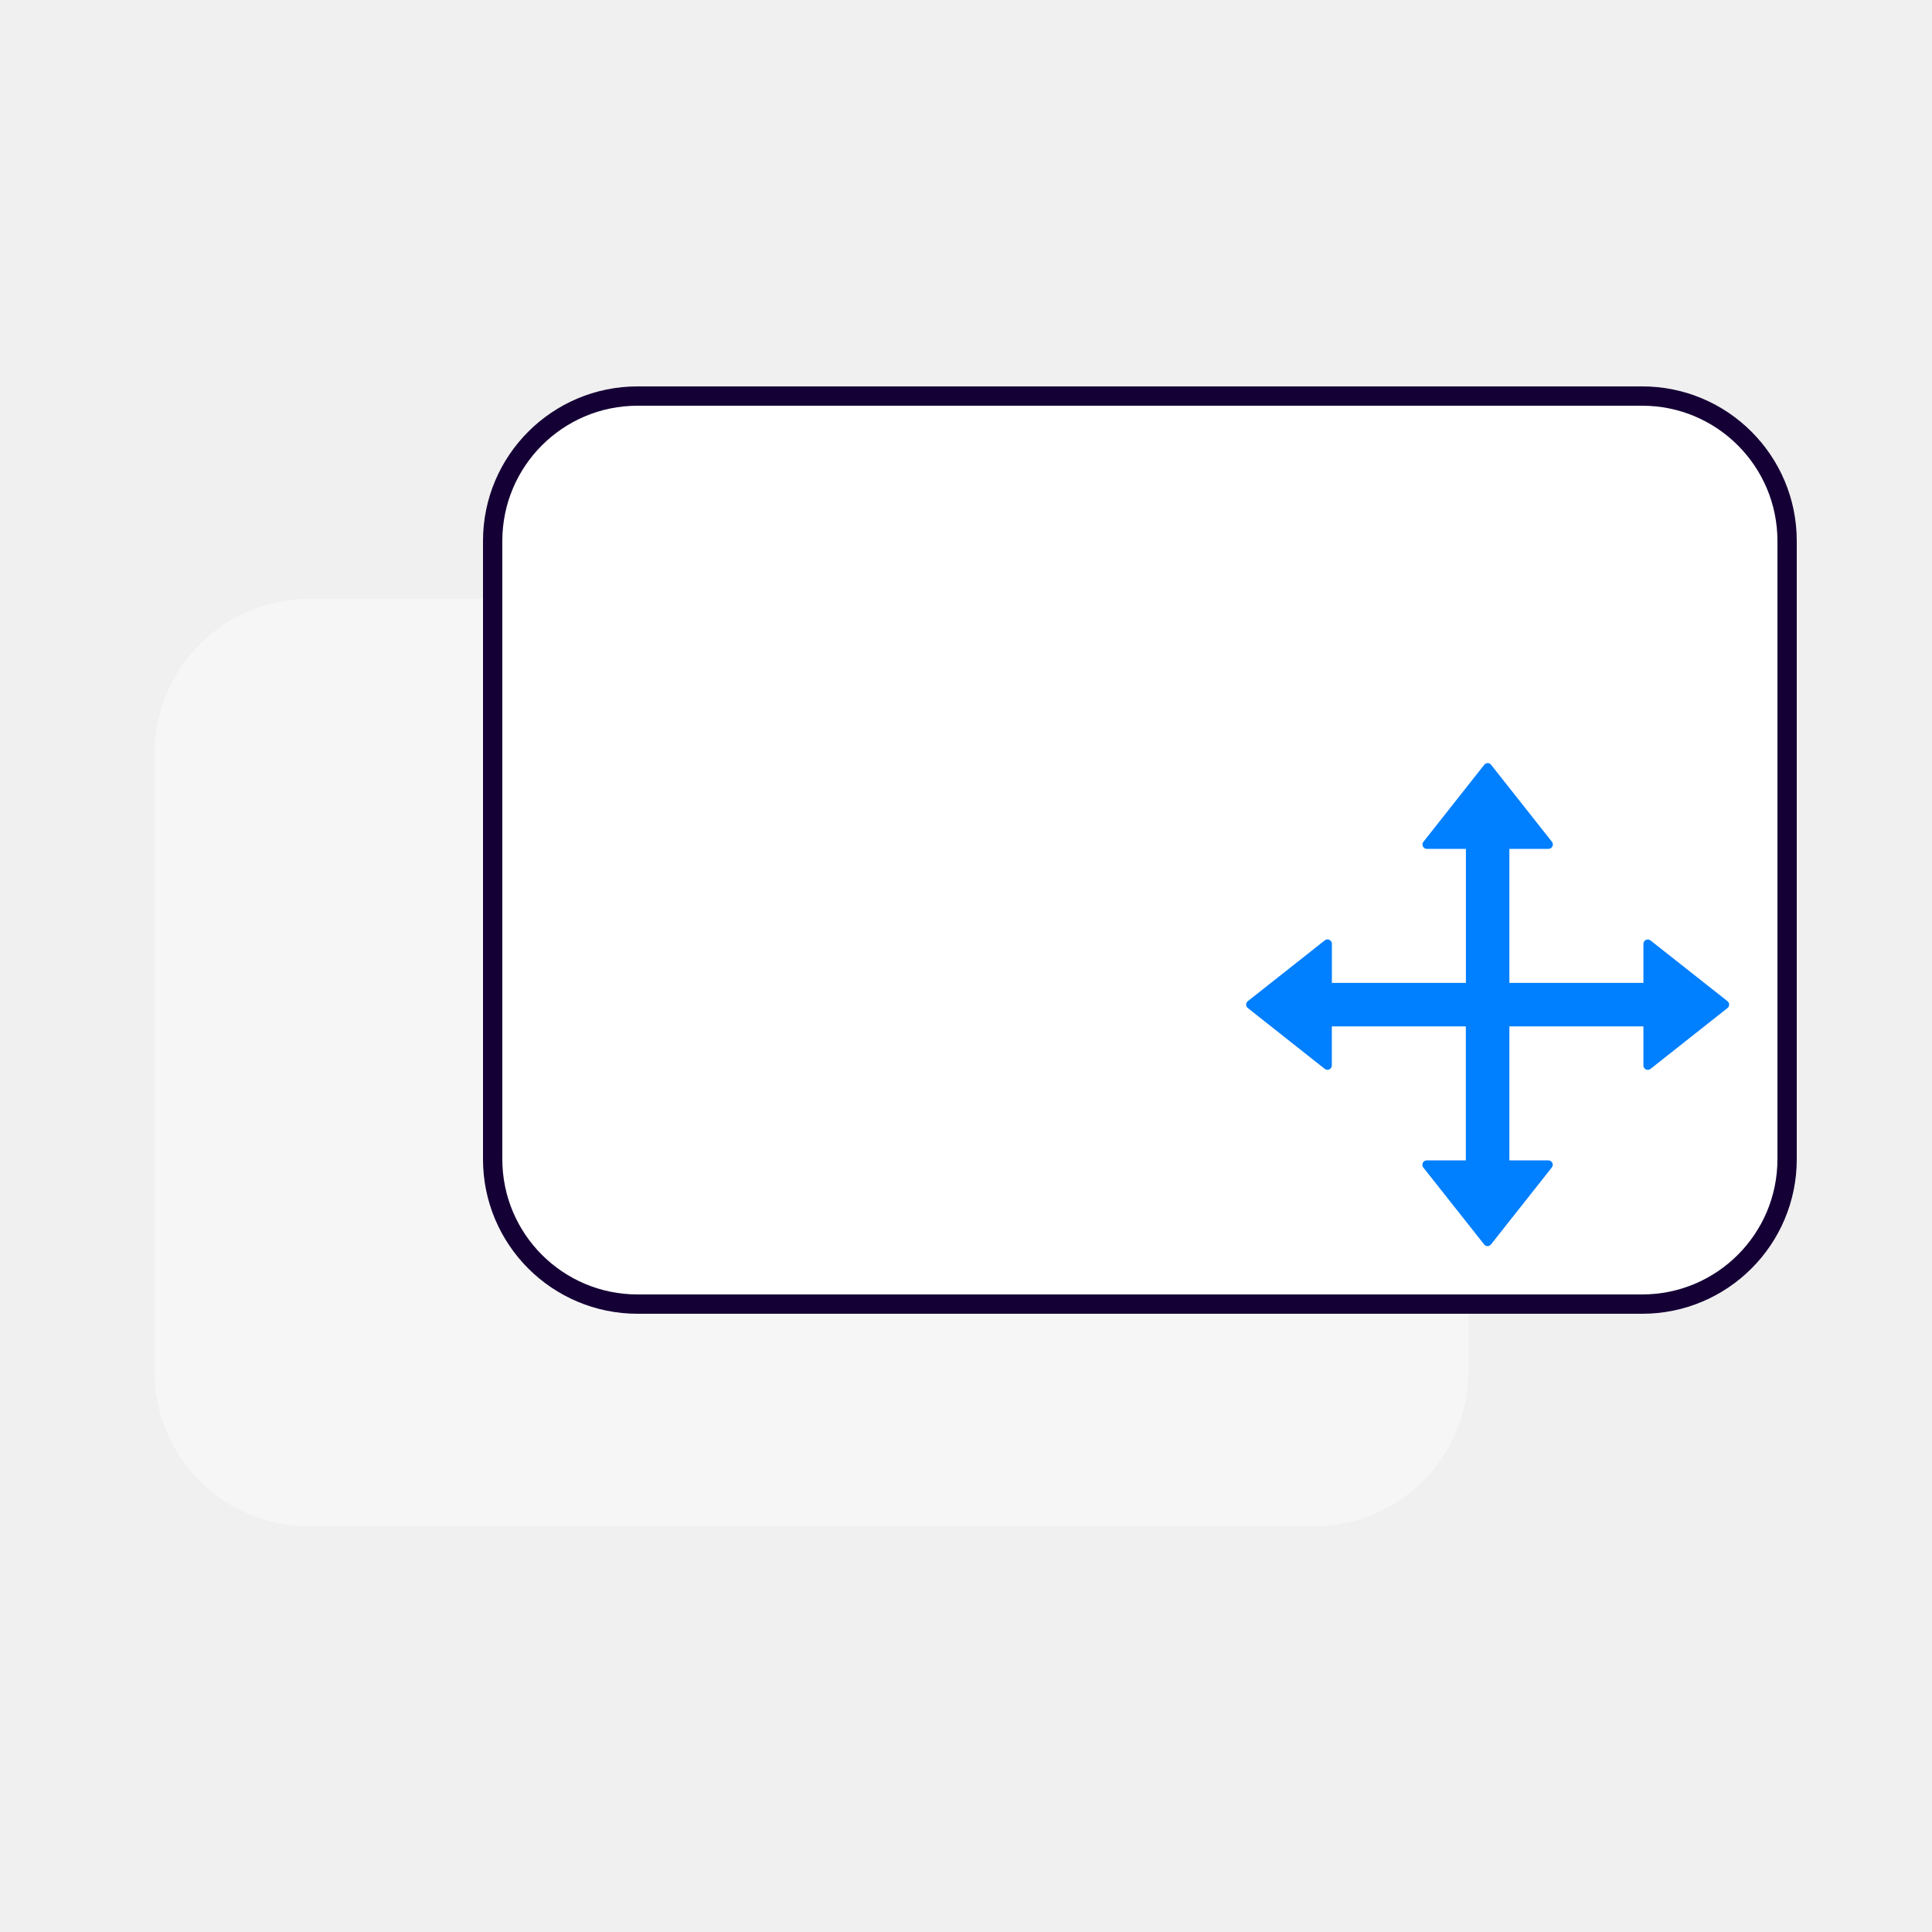
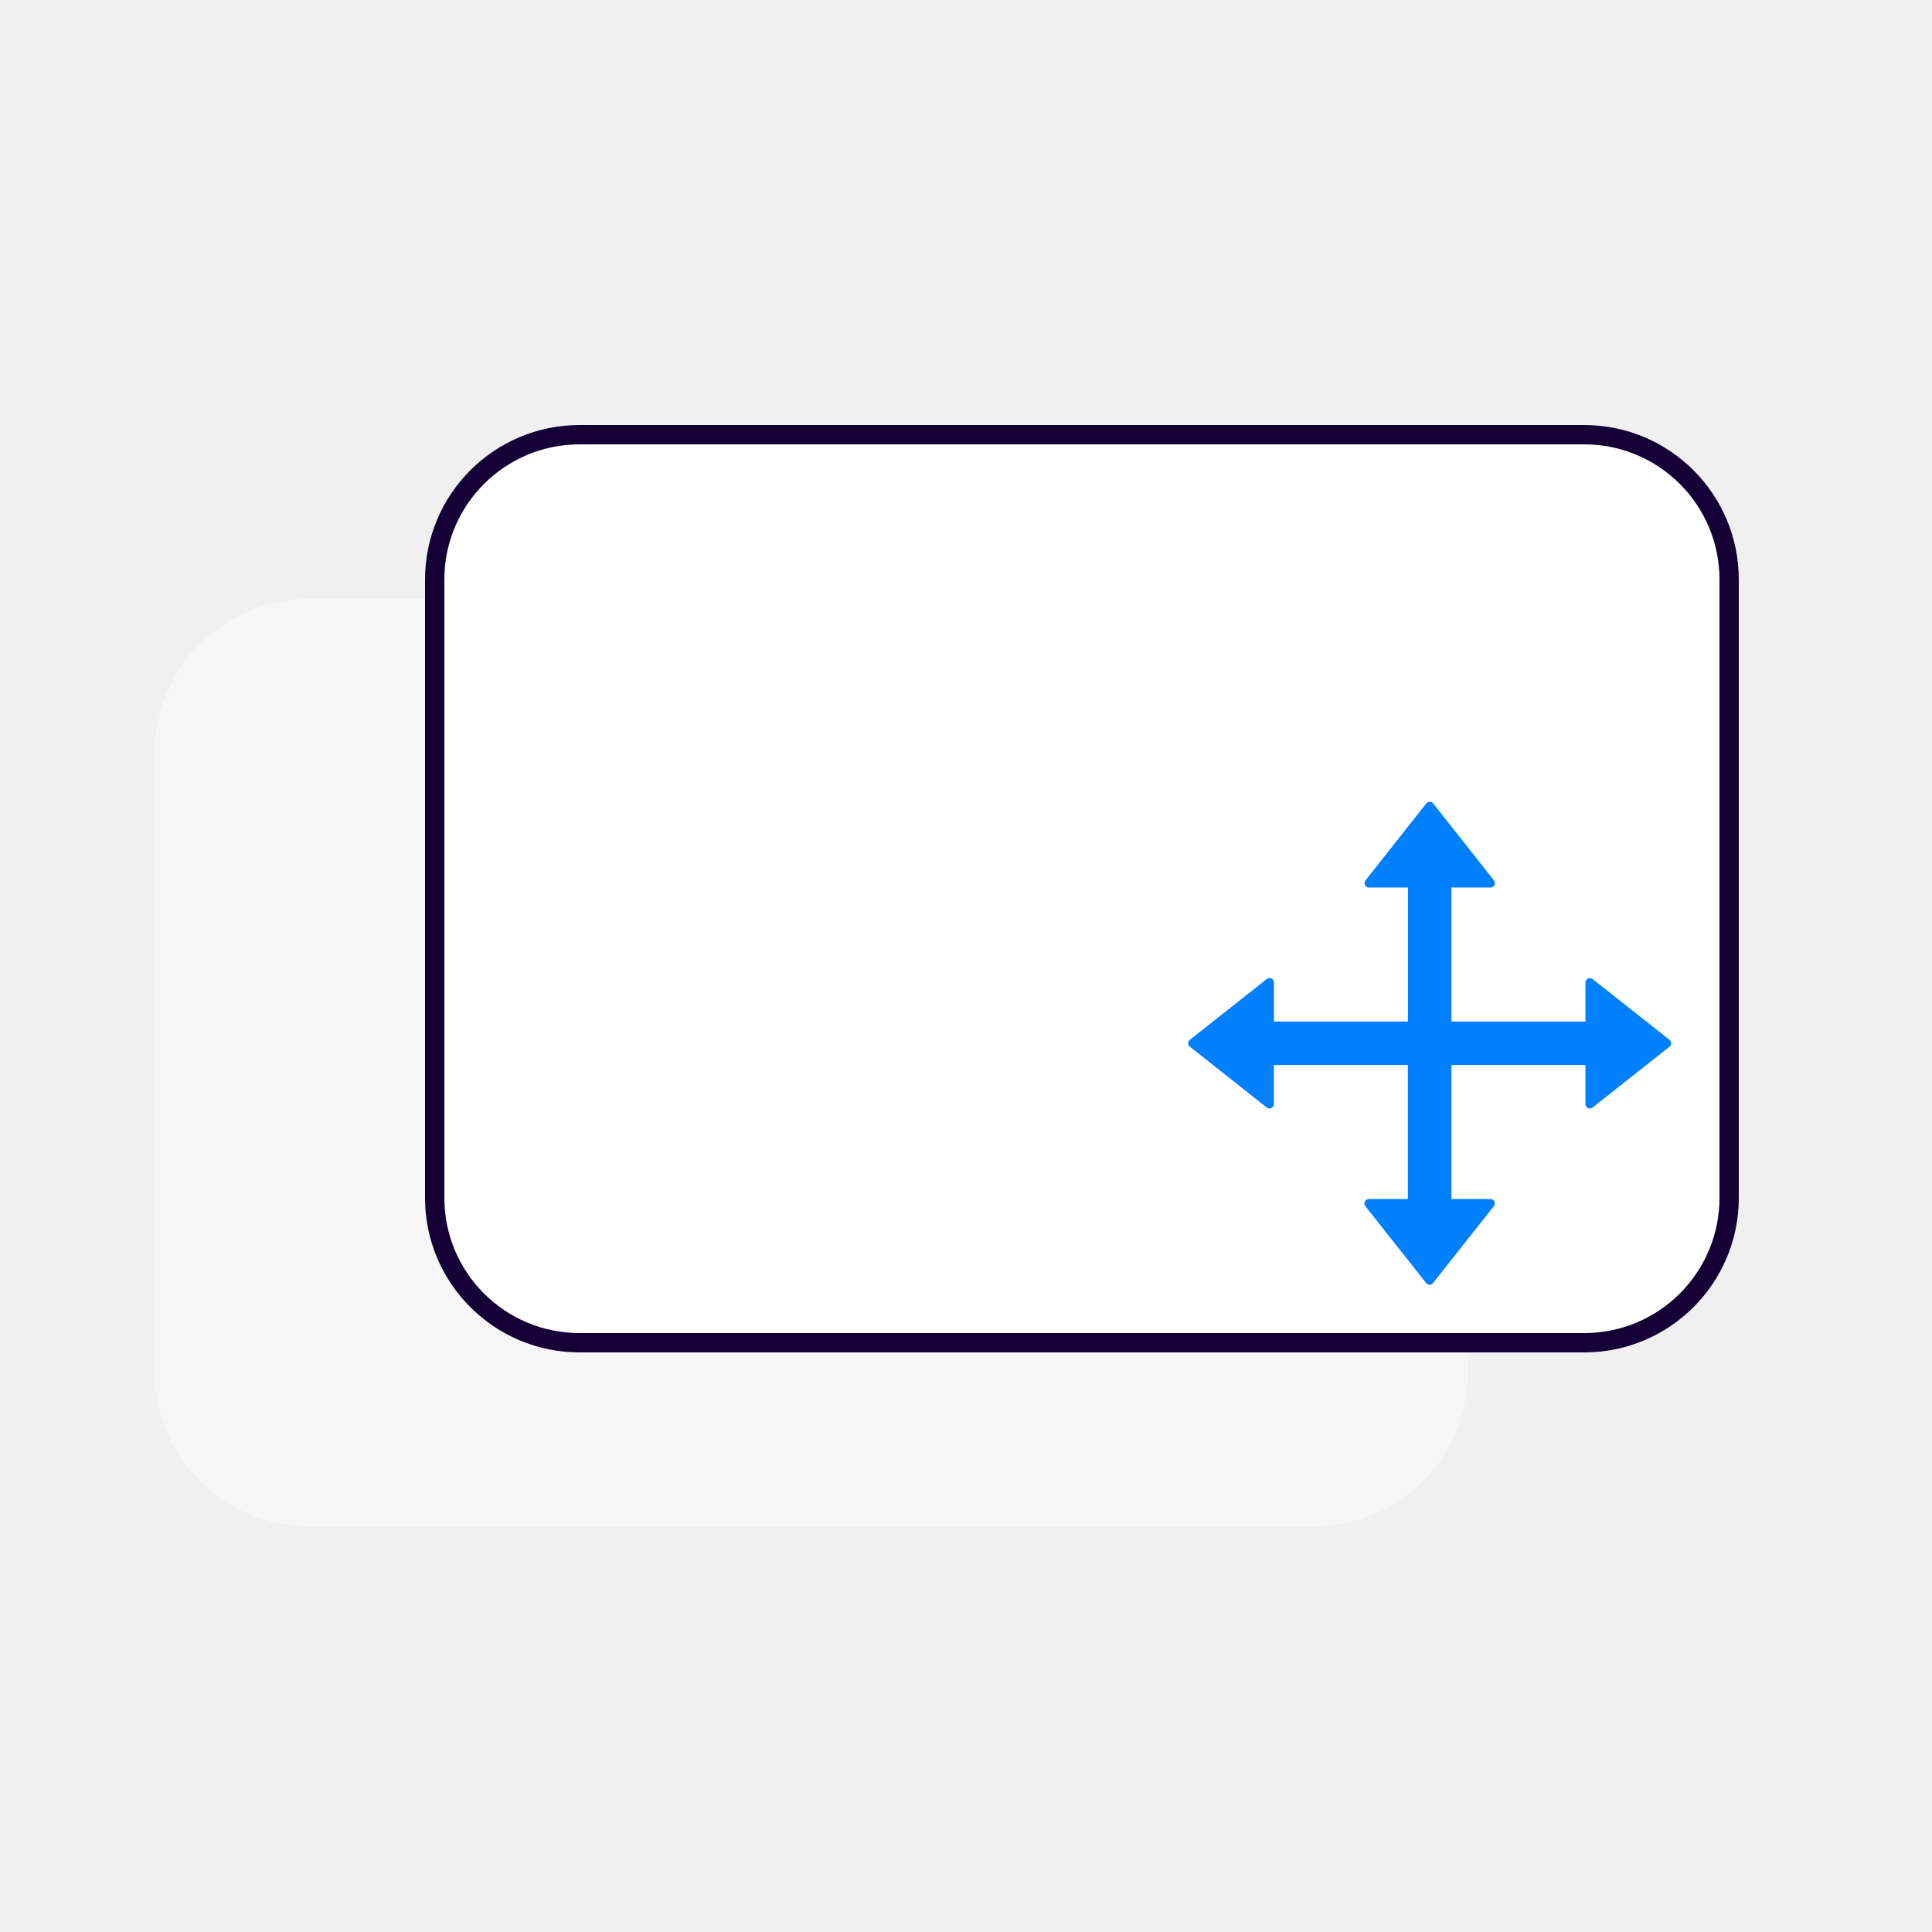
<svg xmlns="http://www.w3.org/2000/svg" width="100" height="100" viewBox="0 0 100 100" fill="none">
  <rect x="8" y="31" width="68" height="48" rx="8" fill="#F6F6F6" />
-   <rect x="25.5" y="20.5" width="67" height="47" rx="7.5" fill="white" stroke="#150035" />
-   <path d="M89.416 51.822L85.428 48.675C85.395 48.649 85.355 48.633 85.313 48.628C85.271 48.623 85.228 48.631 85.19 48.65C85.152 48.668 85.12 48.697 85.097 48.733C85.075 48.769 85.063 48.811 85.063 48.853V50.875H78.125V43.938H80.15C80.338 43.938 80.444 43.719 80.329 43.572L77.178 39.584C77.158 39.557 77.131 39.536 77.1 39.52C77.07 39.505 77.036 39.498 77.002 39.498C76.968 39.498 76.934 39.505 76.904 39.52C76.873 39.536 76.846 39.557 76.825 39.584L73.675 43.572C73.649 43.605 73.633 43.645 73.628 43.688C73.624 43.73 73.631 43.772 73.65 43.81C73.668 43.849 73.697 43.881 73.733 43.903C73.769 43.926 73.811 43.938 73.853 43.938H75.875V50.875H68.938V48.85C68.938 48.663 68.719 48.556 68.572 48.672L64.585 51.822C64.558 51.843 64.536 51.87 64.521 51.9C64.506 51.931 64.498 51.964 64.498 51.998C64.498 52.032 64.506 52.066 64.521 52.097C64.536 52.127 64.558 52.154 64.585 52.175L68.569 55.325C68.716 55.441 68.935 55.337 68.935 55.147V53.125H75.872V60.062H73.847C73.66 60.062 73.553 60.281 73.669 60.428L76.819 64.412C76.91 64.528 77.085 64.528 77.172 64.412L80.322 60.428C80.438 60.281 80.335 60.062 80.144 60.062H78.125V53.125H85.063V55.15C85.063 55.337 85.282 55.444 85.428 55.328L89.413 52.178C89.44 52.157 89.462 52.13 89.477 52.099C89.492 52.069 89.5 52.035 89.5 52.001C89.5 51.967 89.493 51.933 89.478 51.902C89.464 51.871 89.442 51.843 89.416 51.822V51.822Z" fill="#007FFF" />
+   <rect x="22.5" y="22.5" width="67" height="47" rx="7.5" fill="white" stroke="#150035" />
+   <path d="M86.416 53.822L82.428 50.675C82.395 50.649 82.355 50.633 82.313 50.628C82.271 50.623 82.228 50.631 82.19 50.65C82.152 50.668 82.12 50.697 82.097 50.733C82.075 50.769 82.063 50.811 82.063 50.853V52.875H75.125V45.938H77.15C77.338 45.938 77.444 45.719 77.329 45.572L74.178 41.584C74.158 41.557 74.131 41.536 74.1 41.52C74.07 41.505 74.036 41.498 74.002 41.498C73.968 41.498 73.934 41.505 73.904 41.52C73.873 41.536 73.846 41.557 73.825 41.584L70.675 45.572C70.649 45.605 70.633 45.645 70.628 45.688C70.624 45.73 70.631 45.772 70.65 45.81C70.668 45.849 70.697 45.881 70.733 45.903C70.769 45.926 70.811 45.938 70.853 45.938H72.875V52.875H65.938V50.85C65.938 50.663 65.719 50.556 65.572 50.672L61.585 53.822C61.558 53.843 61.536 53.87 61.521 53.9C61.506 53.931 61.498 53.964 61.498 53.998C61.498 54.032 61.506 54.066 61.521 54.097C61.536 54.127 61.558 54.154 61.585 54.175L65.569 57.325C65.716 57.441 65.935 57.337 65.935 57.147V55.125H72.872V62.062H70.847C70.66 62.062 70.553 62.281 70.669 62.428L73.819 66.412C73.91 66.528 74.085 66.528 74.172 66.412L77.322 62.428C77.438 62.281 77.335 62.062 77.144 62.062H75.125V55.125H82.063V57.15C82.063 57.337 82.282 57.444 82.428 57.328L86.413 54.178C86.44 54.157 86.462 54.13 86.477 54.099C86.492 54.069 86.5 54.035 86.5 54.001C86.5 53.967 86.493 53.933 86.478 53.902C86.464 53.871 86.442 53.843 86.416 53.822V53.822Z" fill="#007FFF" />
</svg>
